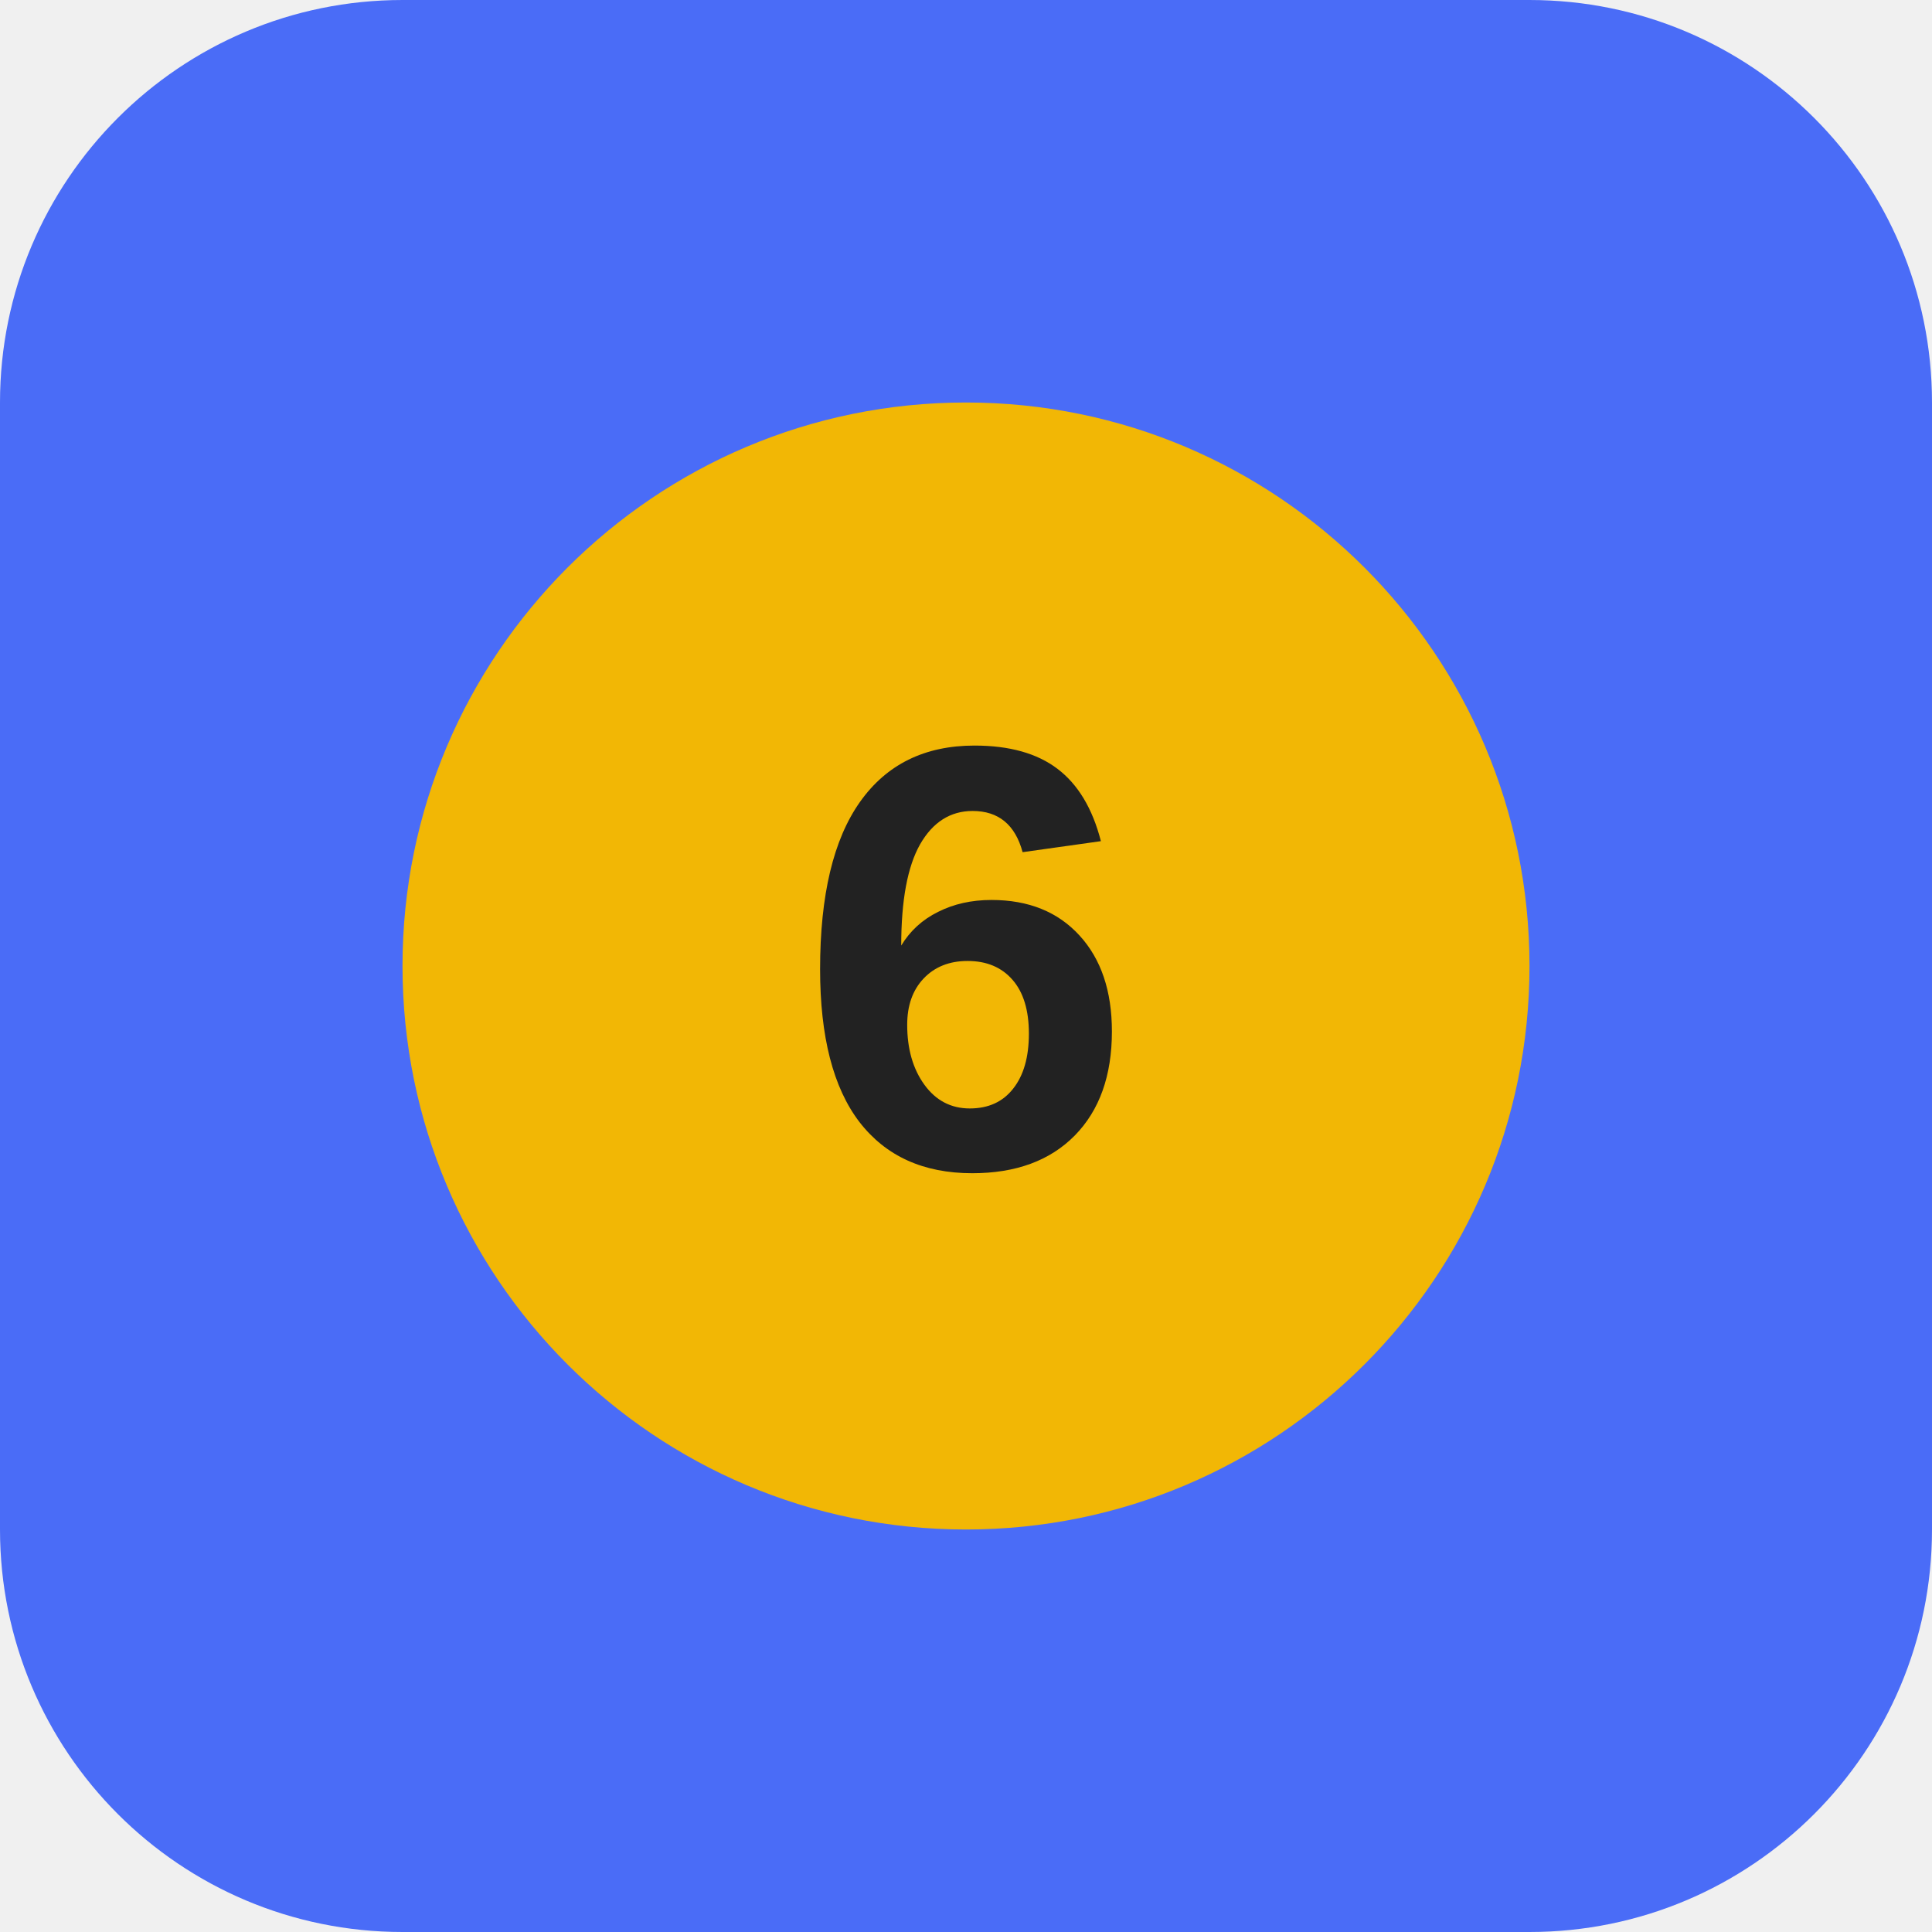
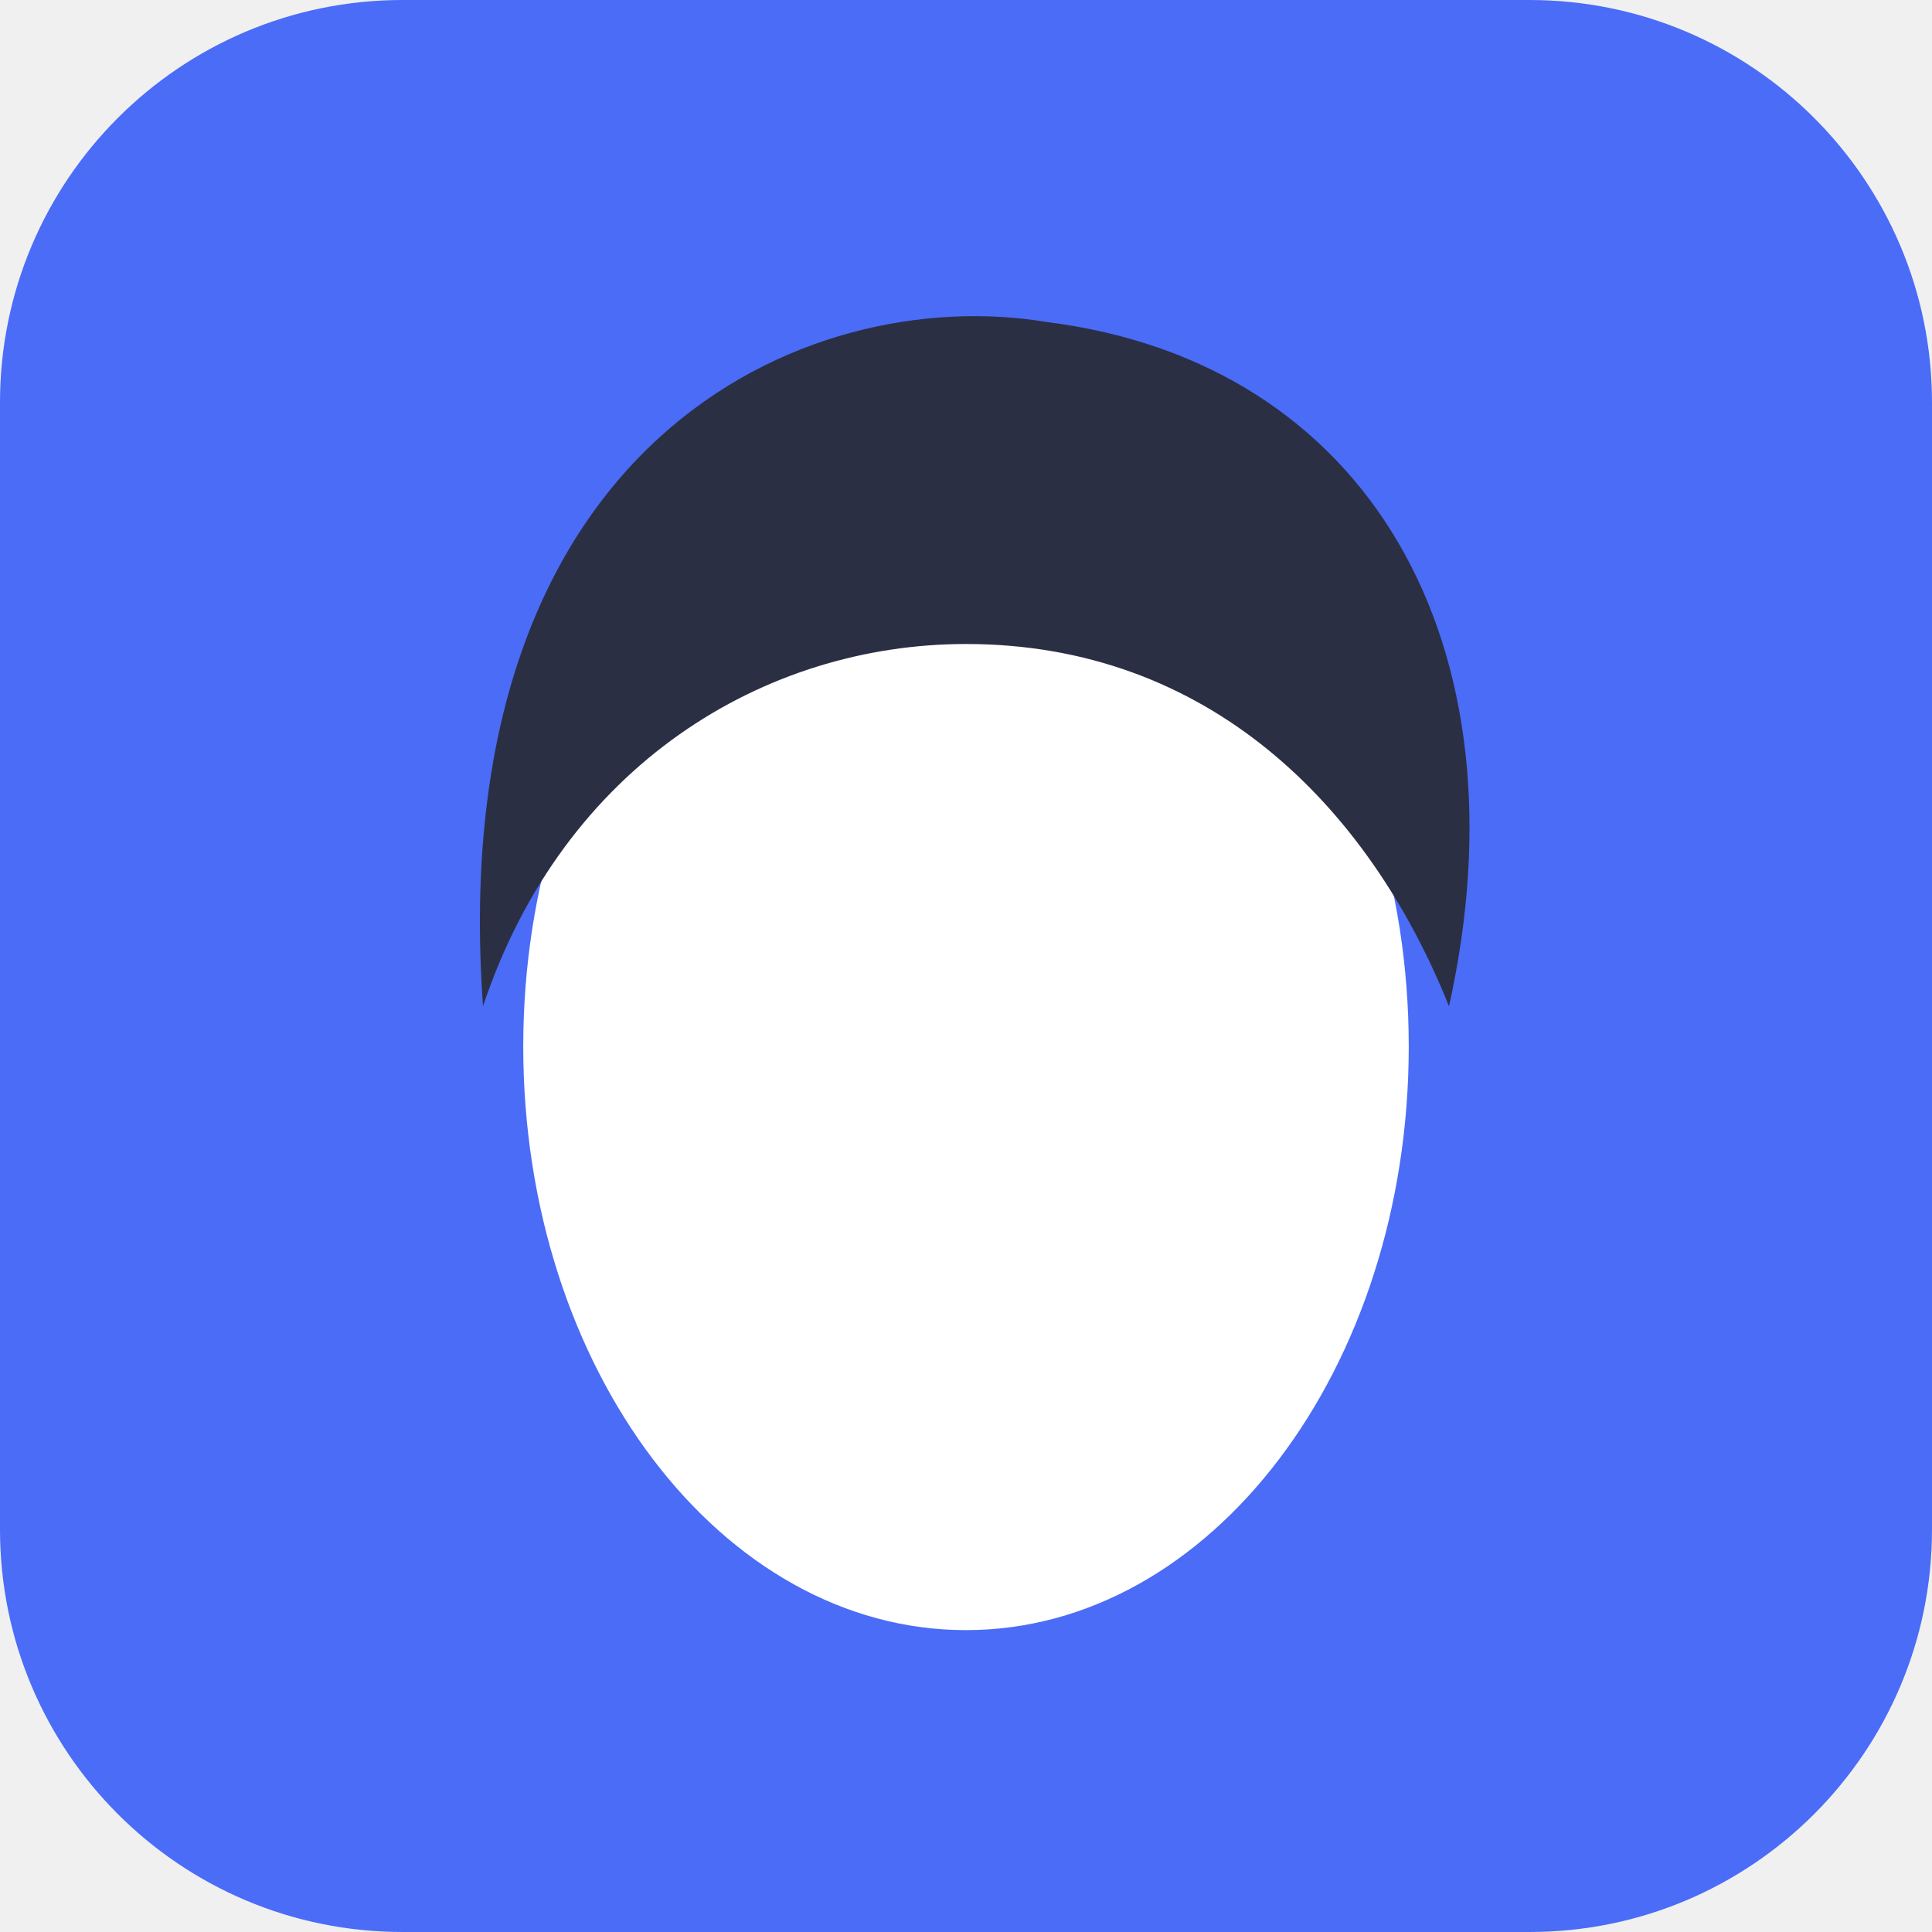
<svg xmlns="http://www.w3.org/2000/svg" viewBox="0 0 96 96">
  <rect width="96" height="96" rx="20" fill="#4a6cf7" />
-   <circle cx="48" cy="48" r="28" fill="#f2b705" />
-   <text x="48" y="58" text-anchor="middle" font-family="Arial, sans-serif" font-size="30" font-weight="700" fill="#222">6</text>
+   <ellipse cx="48" cy="52" rx="22" ry="29" fill="#fff" />
+   <path d="M24 50 C22 22 40 14 52 16 C68 18 76 32 72 50 C68 40 60 32 48 32 C38 32 28 38 24 50 Z" fill="#2b2f44" />
</svg>
